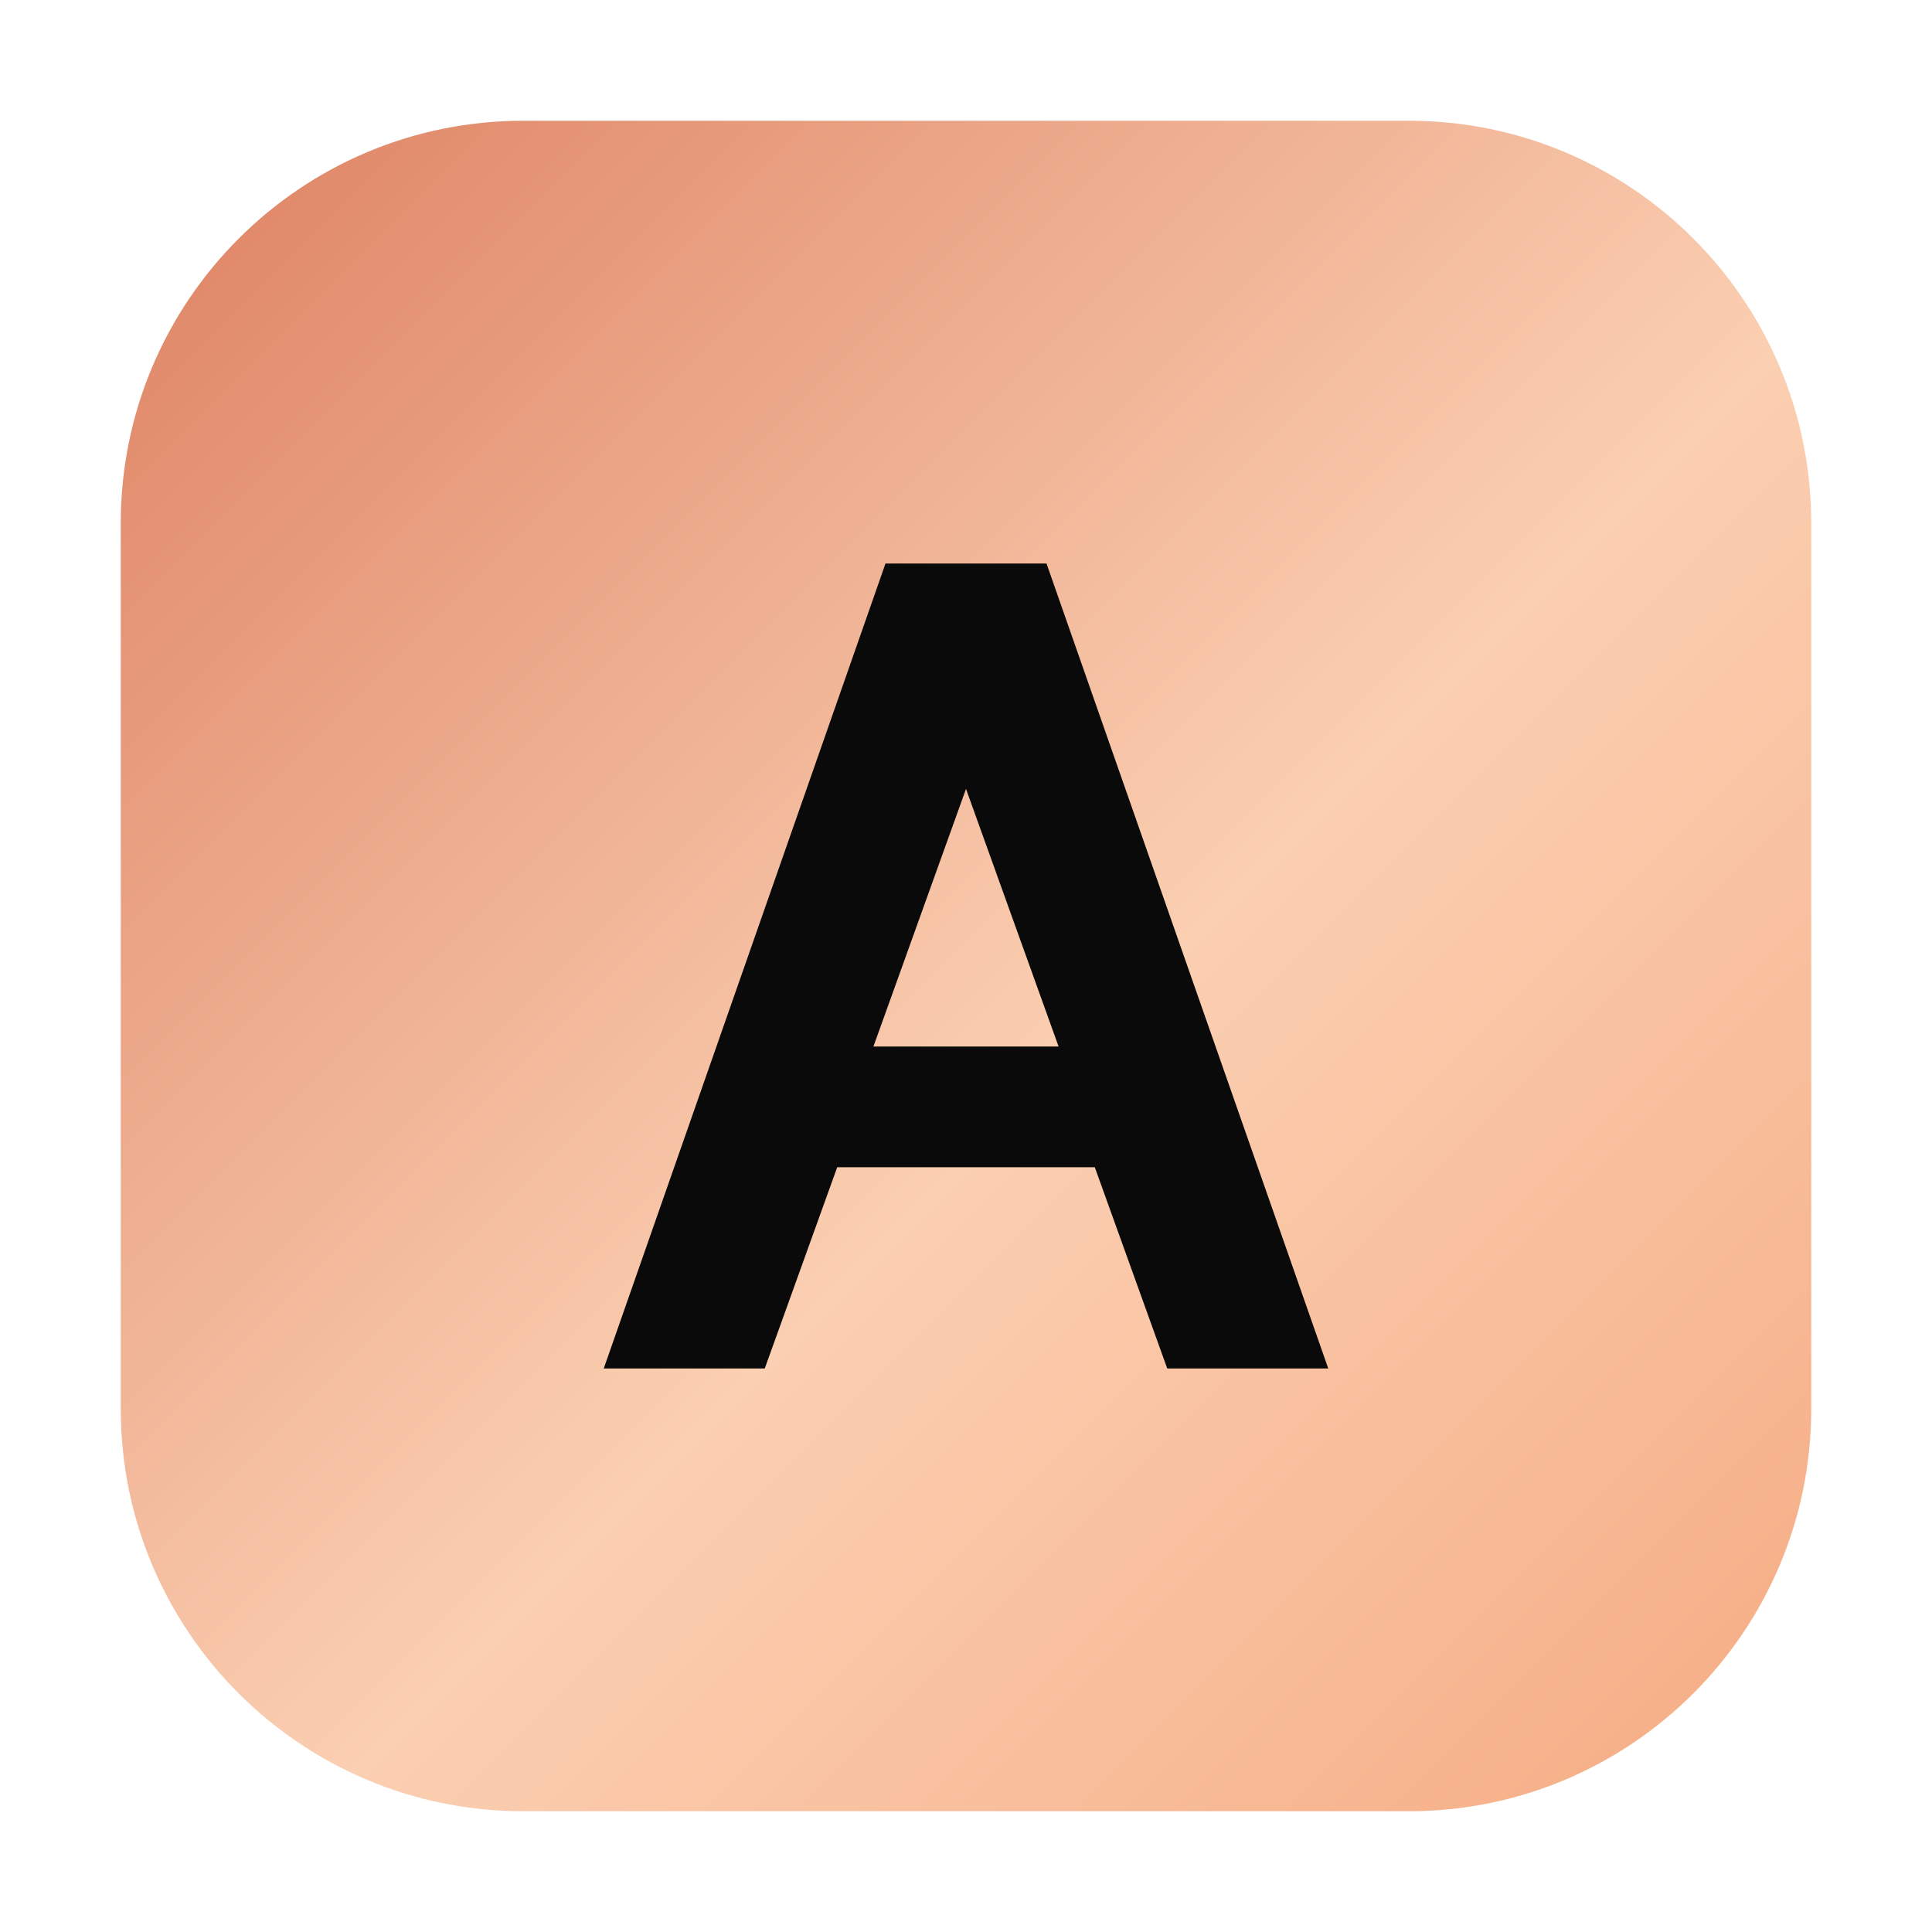
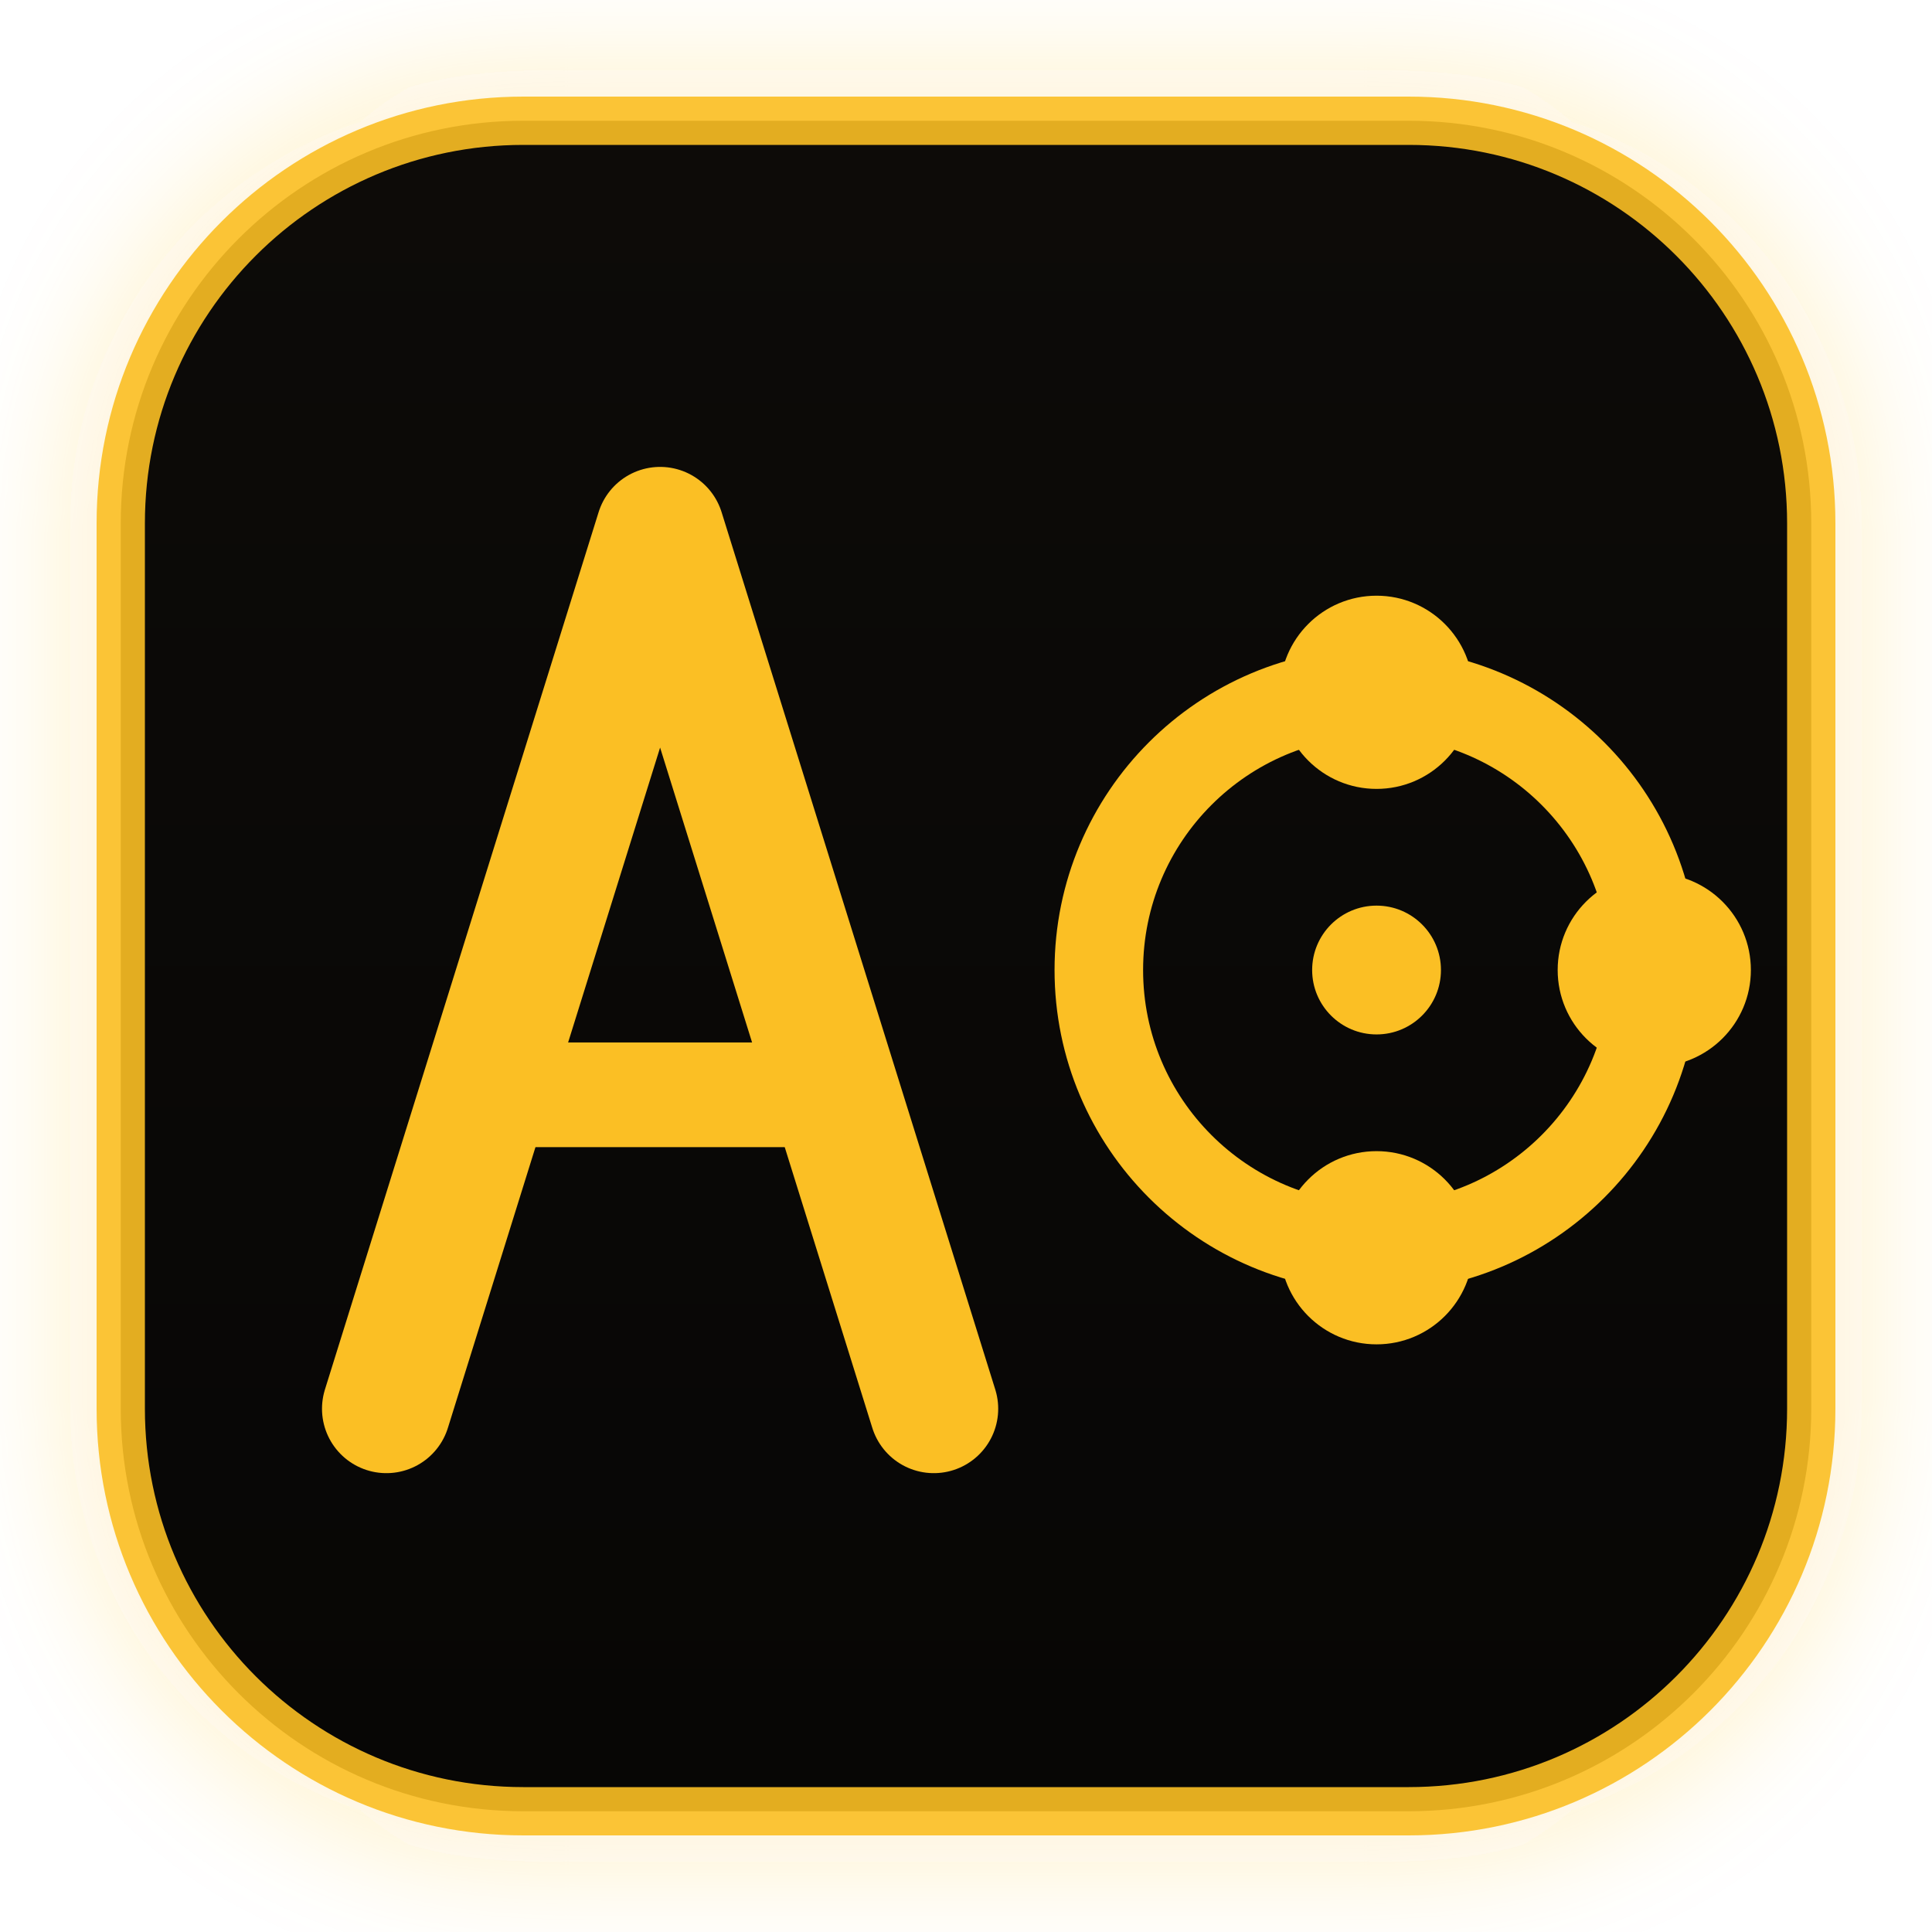
- <svg xmlns="http://www.w3.org/2000/svg" viewBox="0 0 48 48" fill="none">
+ <svg xmlns="http://www.w3.org/2000/svg" viewBox="0 0 48 48" fill="none" role="img" aria-label="AgentOps">
  <defs>
-     <linearGradient id="ao-grad" x1="0" y1="0" x2="48" y2="48" gradientUnits="userSpaceOnUse">
-       <stop offset="0" stop-color="#d97757" />
-       <stop offset="0.55" stop-color="#fbcfb2" />
-       <stop offset="1" stop-color="#f4a57a" />
+     <linearGradient id="aoPanel" x1="0" y1="0" x2="0" y2="1">
+       <stop offset="0%" stop-color="#0d0b08" />
+       <stop offset="100%" stop-color="#070605" />
    </linearGradient>
+     <filter id="aoGlow" x="-20%" y="-20%" width="140%" height="140%">
+       <feGaussianBlur stdDeviation="1.6" />
+     </filter>
  </defs>
-   <rect x="3" y="3" width="42" height="42" rx="10" fill="url(#ao-grad)" />
-   <path d="M15 34 L22 14 L26 14 L33 34 L29 34 L27.2 29 L20.8 29 L19 34 Z M21.7 26 L26.3 26 L24 19.6 Z" fill="#0a0a0a" />
+   <rect x="3" y="3" width="42" height="42" rx="10" fill="none" stroke="#fbbf24" stroke-opacity="0.55" filter="url(#aoGlow)" />
+   <rect x="3" y="3" width="42" height="42" rx="10" fill="url(#aoPanel)" stroke="#fbbf24" stroke-opacity="0.9" stroke-width="1.2" />
+   <path d="M9.6 35 L16.4 13.2 L23.2 35" fill="none" stroke="#fbbf24" stroke-width="3.2" stroke-linecap="round" stroke-linejoin="round" />
+   <path d="M12.7 27.2 H20.1" stroke="#fbbf24" stroke-width="2.6" stroke-linecap="round" />
+   <circle cx="34.2" cy="24.1" r="6.9" fill="none" stroke="#fbbf24" stroke-width="2.2" />
+   <circle cx="34.2" cy="24.1" r="1.6" fill="#fbbf24" />
+   <circle cx="34.2" cy="17.2" r="2.4" fill="#fbbf24" />
+   <circle cx="41.1" cy="24.1" r="2.4" fill="#fbbf24" />
+   <circle cx="34.2" cy="31.0" r="2.4" fill="#fbbf24" />
</svg>
